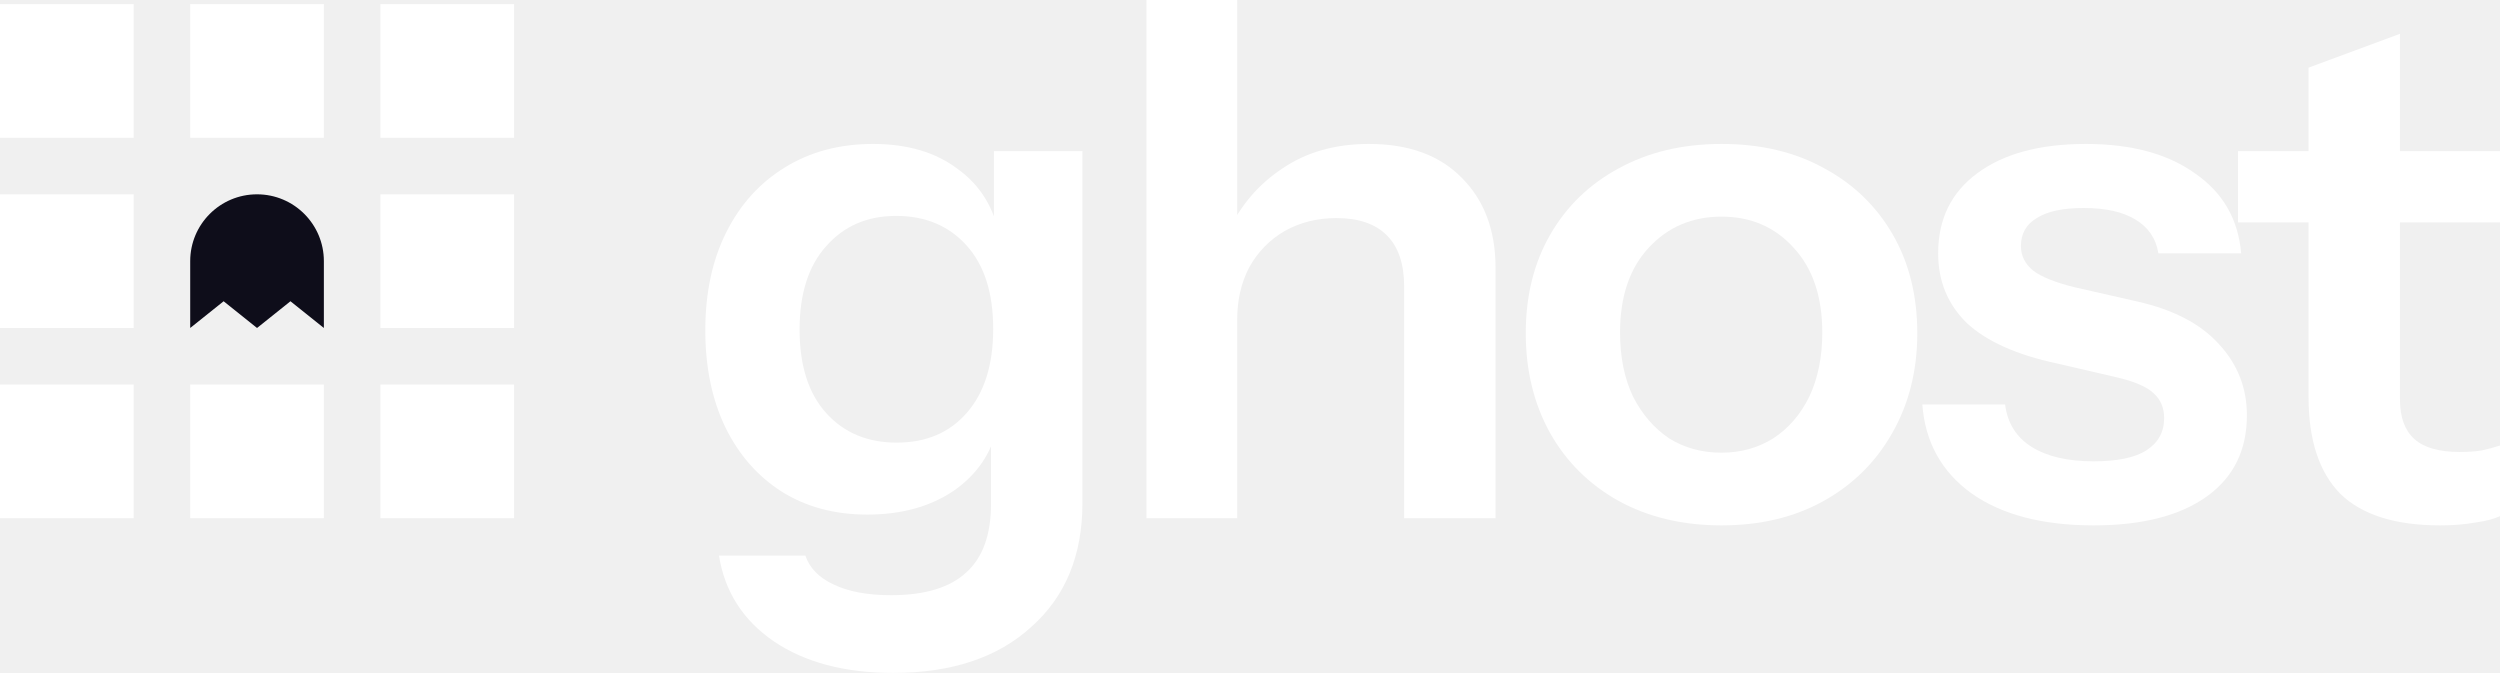
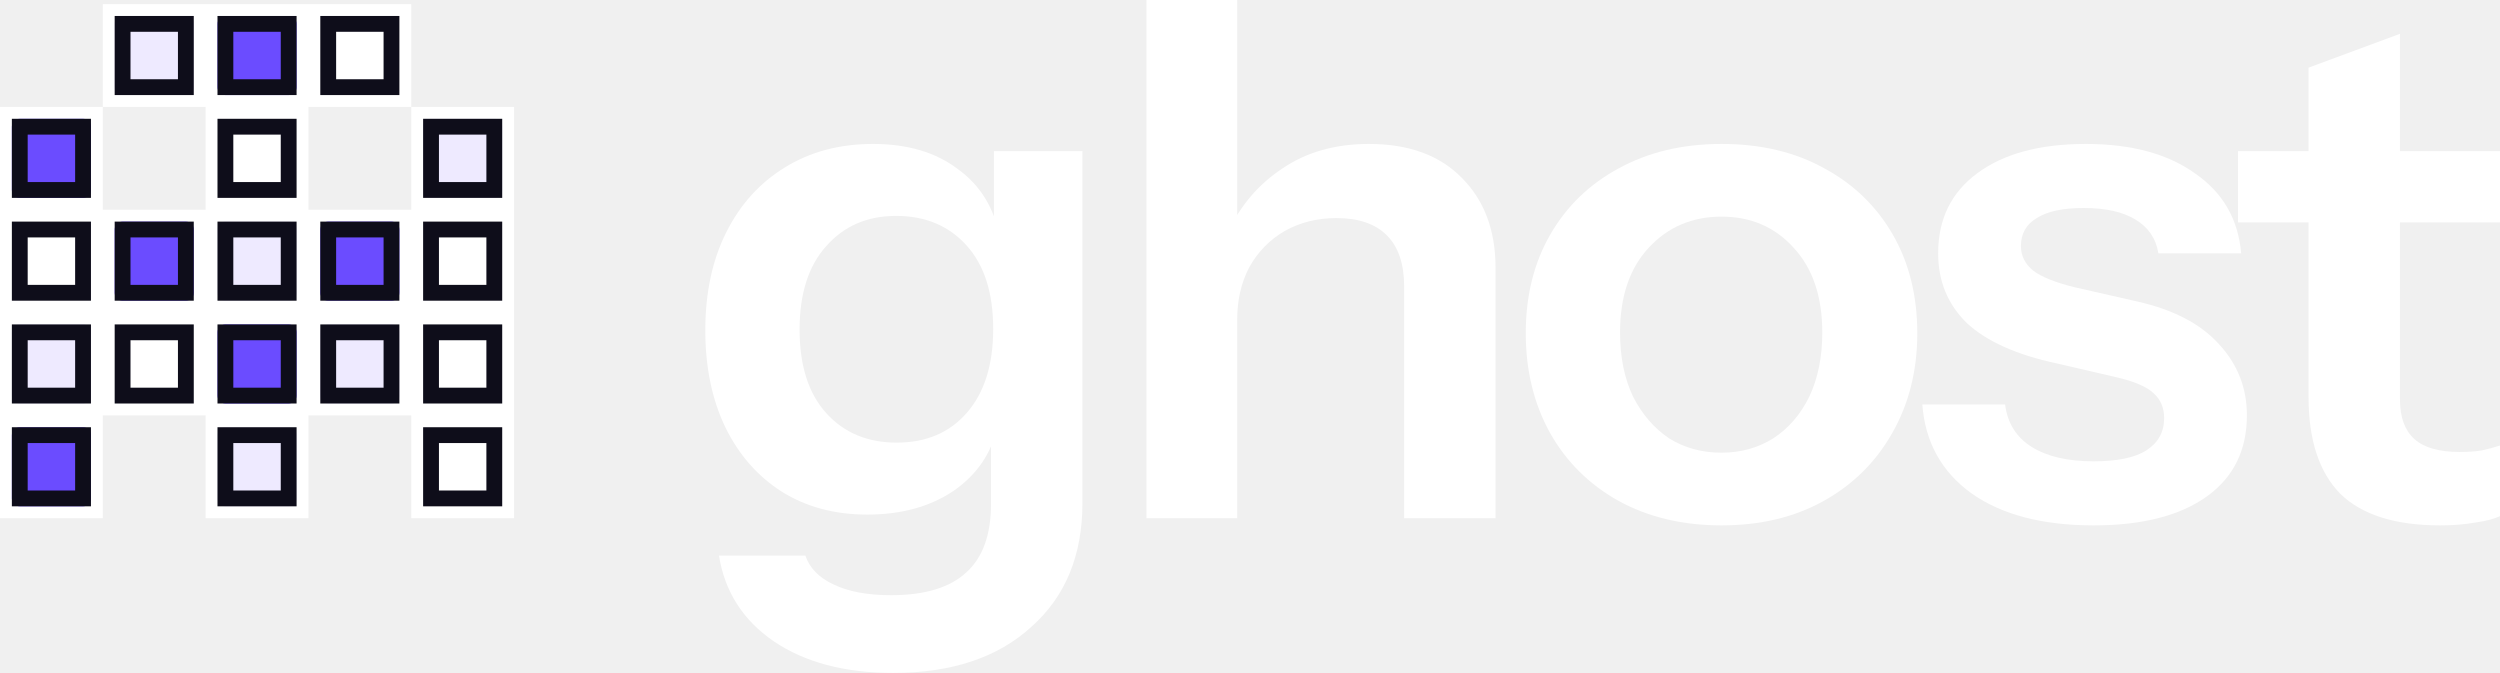
- <svg xmlns="http://www.w3.org/2000/svg" viewBox="0 0 486.313 130.9" width="486.313" height="130.9" version="1.1" id="svg24">
-   <defs id="defs28" />
-   <g fill="#ffffff" id="g18" transform="translate(0,0.8)">
-     <path id="rect2" d="M 0,0 H 26 V 26 H 0 Z" />
-     <path id="rect4" d="M 37,0 H 63 V 26 H 37 Z" />
-     <path id="rect6" d="m 74,0 h 26 V 26 H 74 Z" />
-     <path id="rect8" d="M 0,37 H 26 V 63 H 0 Z" />
-     <path id="rect10" d="m 74,37 h 26 V 63 H 74 Z" />
-     <path id="rect12" d="m 0,74 h 26 v 26 H 0 Z" />
-     <path id="rect14" d="m 37,74 h 26 v 26 H 37 Z" />
-     <path id="rect16" d="m 74,74 h 26 v 26 H 74 Z" />
+ <svg xmlns="http://www.w3.org/2000/svg" viewBox="0 0 486.313 130.9" width="486.313" height="130.9" role="img" aria-label="ghost">
+   <g transform="translate(0 0.8) scale(0.7692308) translate(3 3)">
+     <path fill="#FFFFFF" fill-rule="evenodd" d="M23 -3H101V23H127V127H101V101H75V127H49V101H23V127H-3V23H23Z M23 23H49V49H23Z M75 23H101V49H75Z" />
+     <rect x="26" y="0" width="20" height="20" rx="2" fill="#EEEAFF" />
+     <rect x="28" y="2" width="16" height="16" fill="none" stroke="#0E0D1A" stroke-width="4" />
+     <rect x="52" y="0" width="20" height="20" rx="2" fill="#6B4CFF" />
+     <rect x="54" y="2" width="16" height="16" fill="none" stroke="#0E0D1A" stroke-width="4" />
+     <rect x="78" y="0" width="20" height="20" rx="2" fill="#FFFFFF" />
+     <rect x="80" y="2" width="16" height="16" fill="none" stroke="#0E0D1A" stroke-width="4" />
+     <rect x="0" y="26" width="20" height="20" rx="2" fill="#6B4CFF" />
+     <rect x="2" y="28" width="16" height="16" fill="none" stroke="#0E0D1A" stroke-width="4" />
+     <rect x="52" y="26" width="20" height="20" rx="2" fill="#FFFFFF" />
+     <rect x="54" y="28" width="16" height="16" fill="none" stroke="#0E0D1A" stroke-width="4" />
+     <rect x="104" y="26" width="20" height="20" rx="2" fill="#EEEAFF" />
+     <rect x="106" y="28" width="16" height="16" fill="none" stroke="#0E0D1A" stroke-width="4" />
+     <rect x="0" y="52" width="20" height="20" rx="2" fill="#FFFFFF" />
+     <rect x="2" y="54" width="16" height="16" fill="none" stroke="#0E0D1A" stroke-width="4" />
+     <rect x="26" y="52" width="20" height="20" rx="2" fill="#6B4CFF" />
+     <rect x="28" y="54" width="16" height="16" fill="none" stroke="#0E0D1A" stroke-width="4" />
+     <rect x="52" y="52" width="20" height="20" rx="2" fill="#EEEAFF" />
+     <rect x="54" y="54" width="16" height="16" fill="none" stroke="#0E0D1A" stroke-width="4" />
+     <rect x="78" y="52" width="20" height="20" rx="2" fill="#6B4CFF" />
+     <rect x="80" y="54" width="16" height="16" fill="none" stroke="#0E0D1A" stroke-width="4" />
+     <rect x="104" y="52" width="20" height="20" rx="2" fill="#FFFFFF" />
+     <rect x="106" y="54" width="16" height="16" fill="none" stroke="#0E0D1A" stroke-width="4" />
+     <rect x="0" y="78" width="20" height="20" rx="2" fill="#EEEAFF" />
+     <rect x="2" y="80" width="16" height="16" fill="none" stroke="#0E0D1A" stroke-width="4" />
+     <rect x="26" y="78" width="20" height="20" rx="2" fill="#FFFFFF" />
+     <rect x="28" y="80" width="16" height="16" fill="none" stroke="#0E0D1A" stroke-width="4" />
+     <rect x="52" y="78" width="20" height="20" rx="2" fill="#6B4CFF" />
+     <rect x="54" y="80" width="16" height="16" fill="none" stroke="#0E0D1A" stroke-width="4" />
+     <rect x="78" y="78" width="20" height="20" rx="2" fill="#EEEAFF" />
+     <rect x="80" y="80" width="16" height="16" fill="none" stroke="#0E0D1A" stroke-width="4" />
+     <rect x="104" y="78" width="20" height="20" rx="2" fill="#FFFFFF" />
+     <rect x="106" y="80" width="16" height="16" fill="none" stroke="#0E0D1A" stroke-width="4" />
+     <rect x="0" y="104" width="20" height="20" rx="2" fill="#6B4CFF" />
+     <rect x="2" y="106" width="16" height="16" fill="none" stroke="#0E0D1A" stroke-width="4" />
+     <rect x="52" y="104" width="20" height="20" rx="2" fill="#EEEAFF" />
+     <rect x="54" y="106" width="16" height="16" fill="none" stroke="#0E0D1A" stroke-width="4" />
+     <rect x="104" y="104" width="20" height="20" rx="2" fill="#FFFFFF" />
+     <rect x="106" y="106" width="16" height="16" fill="none" stroke="#0E0D1A" stroke-width="4" />
  </g>
-   <path fill="#0e0d1a" d="m 37,50.8 a 13,13 0 0 1 26,0 v 13 L 56.5,58.6 50,63.8 43.5,58.6 37,63.8 Z" id="path20" />
-   <g aria-label="ghost" id="text22" style="font-weight:600;font-size:140px;font-family:'Instrument Sans';letter-spacing:-6.3;fill:#ffffff" transform="translate(0,0.8)">
-     <path d="m 173.74,130.1 q -14.14,0 -23.24,-6.16 -8.96,-6.16 -10.64,-16.66 h 16.8 q 1.26,3.64 5.46,5.6 4.34,2.1 11.2,2.1 9.94,0 14.7,-4.48 4.76,-4.34 4.76,-13.3 V 81.8 l 1.26,0.28 q -1.68,7.84 -8.54,12.6 -6.86,4.62 -16.8,4.62 -9.52,0 -16.66,-4.48 -7,-4.48 -10.92,-12.46 -3.92,-8.12 -3.92,-18.9 0,-10.92 4.06,-19.04 4.06,-8.12 11.34,-12.6 7.42,-4.62 17.22,-4.62 10.08,0 16.52,4.9 6.58,4.76 8.12,13.3 l -1.12,0.14 V 28.6 h 17.22 v 68.46 q 0,15.26 -9.94,24.08 -9.8,8.96 -26.88,8.96 z m 0.7,-44.8 q 8.54,0 13.58,-5.74 5.18,-5.88 5.18,-16.38 0,-10.5 -5.18,-16.24 -5.18,-5.74 -13.72,-5.74 -8.4,0 -13.58,5.88 -5.18,5.74 -5.18,16.24 0,10.5 5.18,16.24 5.18,5.74 13.72,5.74 z" id="path38" />
-     <path d="M 223.02,100 V -0.8 h 17.64 V 100 Z m 50.12,0 V 54.92 q 0,-6.58 -3.36,-9.94 -3.36,-3.36 -9.8,-3.36 -5.6,0 -10.08,2.52 -4.34,2.52 -6.86,7 -2.38,4.48 -2.38,10.36 l -1.82,-17.08 q 3.64,-7.84 10.64,-12.46 7,-4.76 16.8,-4.76 11.62,0 18.06,6.58 6.58,6.58 6.58,17.5 V 100 Z" id="path40" />
-     <path d="m 334.88,101.4 q -11.34,0 -20.02,-4.76 -8.54,-4.76 -13.3,-13.16 -4.76,-8.54 -4.76,-19.46 0,-10.92 4.76,-19.18 4.76,-8.26 13.3,-12.88 8.68,-4.76 20.02,-4.76 11.48,0 20.02,4.76 8.54,4.62 13.3,12.88 4.76,8.26 4.76,19.18 0,10.92 -4.9,19.46 -4.76,8.4 -13.3,13.16 -8.54,4.76 -19.88,4.76 z m 0,-14.14 q 5.6,0 10.08,-2.8 4.48,-2.94 7,-8.12 2.52,-5.32 2.52,-12.46 0,-10.5 -5.6,-16.52 -5.46,-6.02 -14,-6.02 -8.54,0 -14.14,6.02 -5.6,6.02 -5.6,16.52 0,7.14 2.52,12.46 2.66,5.18 7,8.12 4.48,2.8 10.22,2.8 z" id="path42" />
-     <path d="m 407.26,101.4 q -14.84,0 -23.66,-6.16 -8.82,-6.3 -9.66,-17.36 h 16.1 q 0.7,5.46 5.18,8.26 4.48,2.8 12.04,2.8 6.86,0 10.22,-2.1 3.5,-2.24 3.5,-6.3 0,-2.94 -1.96,-4.76 -1.96,-1.96 -7.42,-3.22 l -11.48,-2.66 q -11.76,-2.52 -17.5,-7.84 -5.6,-5.46 -5.6,-13.58 0,-9.94 7.56,-15.54 7.7,-5.74 21.14,-5.74 13.3,0 21.28,5.74 8.12,5.6 8.96,15.54 h -16.1 q -0.7,-4.34 -4.48,-6.58 -3.64,-2.24 -10.08,-2.24 -6.02,0 -9.1,1.96 -3.08,1.82 -3.08,5.46 0,2.8 2.38,4.76 2.38,1.82 7.98,3.22 l 12.32,2.8 q 10.5,2.38 15.82,8.26 5.46,5.88 5.46,13.86 0,10.22 -7.84,15.82 -7.84,5.6 -21.98,5.6 z" id="path44" />
-     <path d="m 474.693,101.4 q -13.16,0 -19.46,-6.16 -6.16,-6.3 -6.16,-18.76 V 12.36 l 17.78,-6.58 V 76.9 q 0,5.18 2.8,7.7 2.8,2.52 8.82,2.52 2.38,0 4.2,-0.28 1.96,-0.42 3.64,-0.98 v 13.72 q -1.68,0.84 -4.76,1.26 -3.08,0.56 -6.86,0.56 z m -39.34,-58.94 V 28.6 h 50.96 v 13.86 z" id="path46" />
+   <g fill="#ffffff" transform="translate(0 0.8)">
+     <path d="m 173.74,130.1 q -14.14,0 -23.24,-6.16 -8.96,-6.16 -10.64,-16.66 h 16.8 q 1.26,3.64 5.46,5.6 4.34,2.1 11.2,2.1 9.94,0 14.7,-4.48 4.76,-4.34 4.76,-13.3 V 81.8 l 1.26,0.28 q -1.68,7.84 -8.54,12.6 -6.86,4.62 -16.8,4.62 -9.52,0 -16.66,-4.48 -7,-4.48 -10.92,-12.46 -3.92,-8.12 -3.92,-18.9 0,-10.92 4.06,-19.04 4.06,-8.12 11.34,-12.6 7.42,-4.62 17.22,-4.62 10.08,0 16.52,4.9 6.58,4.76 8.12,13.3 l -1.12,0.14 V 28.6 h 17.22 v 68.46 q 0,15.26 -9.94,24.08 -9.8,8.96 -26.88,8.96 z m 0.7,-44.8 q 8.54,0 13.58,-5.74 5.18,-5.88 5.18,-16.38 0,-10.5 -5.18,-16.24 -5.18,-5.74 -13.72,-5.74 -8.4,0 -13.58,5.88 -5.18,5.74 -5.18,16.24 0,10.5 5.18,16.24 5.18,5.74 13.72,5.74 z" />
+     <path d="M 223.02,100 V -0.8 h 17.64 V 100 Z m 50.12,0 V 54.92 q 0,-6.58 -3.36,-9.94 -3.36,-3.36 -9.8,-3.36 -5.6,0 -10.08,2.52 -4.34,2.52 -6.86,7 -2.38,4.48 -2.38,10.36 l -1.82,-17.08 q 3.64,-7.84 10.64,-12.46 7,-4.76 16.8,-4.76 11.62,0 18.06,6.58 6.58,6.58 6.58,17.5 V 100 Z" />
+     <path d="m 334.88,101.4 q -11.34,0 -20.02,-4.76 -8.54,-4.76 -13.3,-13.16 -4.76,-8.54 -4.76,-19.46 0,-10.92 4.76,-19.18 4.76,-8.26 13.3,-12.88 8.68,-4.76 20.02,-4.76 11.48,0 20.02,4.76 8.54,4.62 13.3,12.88 4.76,8.26 4.76,19.18 0,10.92 -4.9,19.46 -4.76,8.4 -13.3,13.16 -8.54,4.76 -19.88,4.76 z m 0,-14.14 q 5.6,0 10.08,-2.8 4.48,-2.94 7,-8.12 2.52,-5.32 2.52,-12.46 0,-10.5 -5.6,-16.52 -5.46,-6.02 -14,-6.02 -8.54,0 -14.14,6.02 -5.6,6.02 -5.6,16.52 0,7.14 2.52,12.46 2.66,5.18 7,8.12 4.48,2.8 10.22,2.8 z" />
+     <path d="m 407.26,101.4 q -14.84,0 -23.66,-6.16 -8.82,-6.3 -9.66,-17.36 h 16.1 q 0.7,5.46 5.18,8.26 4.48,2.8 12.04,2.8 6.86,0 10.22,-2.1 3.5,-2.24 3.5,-6.3 0,-2.94 -1.96,-4.76 -1.96,-1.96 -7.42,-3.22 l -11.48,-2.66 q -11.76,-2.52 -17.5,-7.84 -5.6,-5.46 -5.6,-13.58 0,-9.94 7.56,-15.54 7.7,-5.74 21.14,-5.74 13.3,0 21.28,5.74 8.12,5.6 8.96,15.54 h -16.1 q -0.7,-4.34 -4.48,-6.58 -3.64,-2.24 -10.08,-2.24 -6.02,0 -9.1,1.96 -3.08,1.82 -3.08,5.46 0,2.8 2.38,4.76 2.38,1.82 7.98,3.22 l 12.32,2.8 q 10.5,2.38 15.82,8.26 5.46,5.88 5.46,13.86 0,10.22 -7.84,15.82 -7.84,5.6 -21.98,5.6 z" />
+     <path d="m 474.693,101.4 q -13.16,0 -19.46,-6.16 -6.16,-6.3 -6.16,-18.76 V 12.36 l 17.78,-6.58 V 76.9 q 0,5.18 2.8,7.7 2.8,2.52 8.82,2.52 2.38,0 4.2,-0.28 1.96,-0.42 3.64,-0.98 v 13.72 q -1.68,0.84 -4.76,1.26 -3.08,0.56 -6.86,0.56 z m -39.34,-58.94 V 28.6 h 50.96 v 13.86 z" />
  </g>
</svg>
